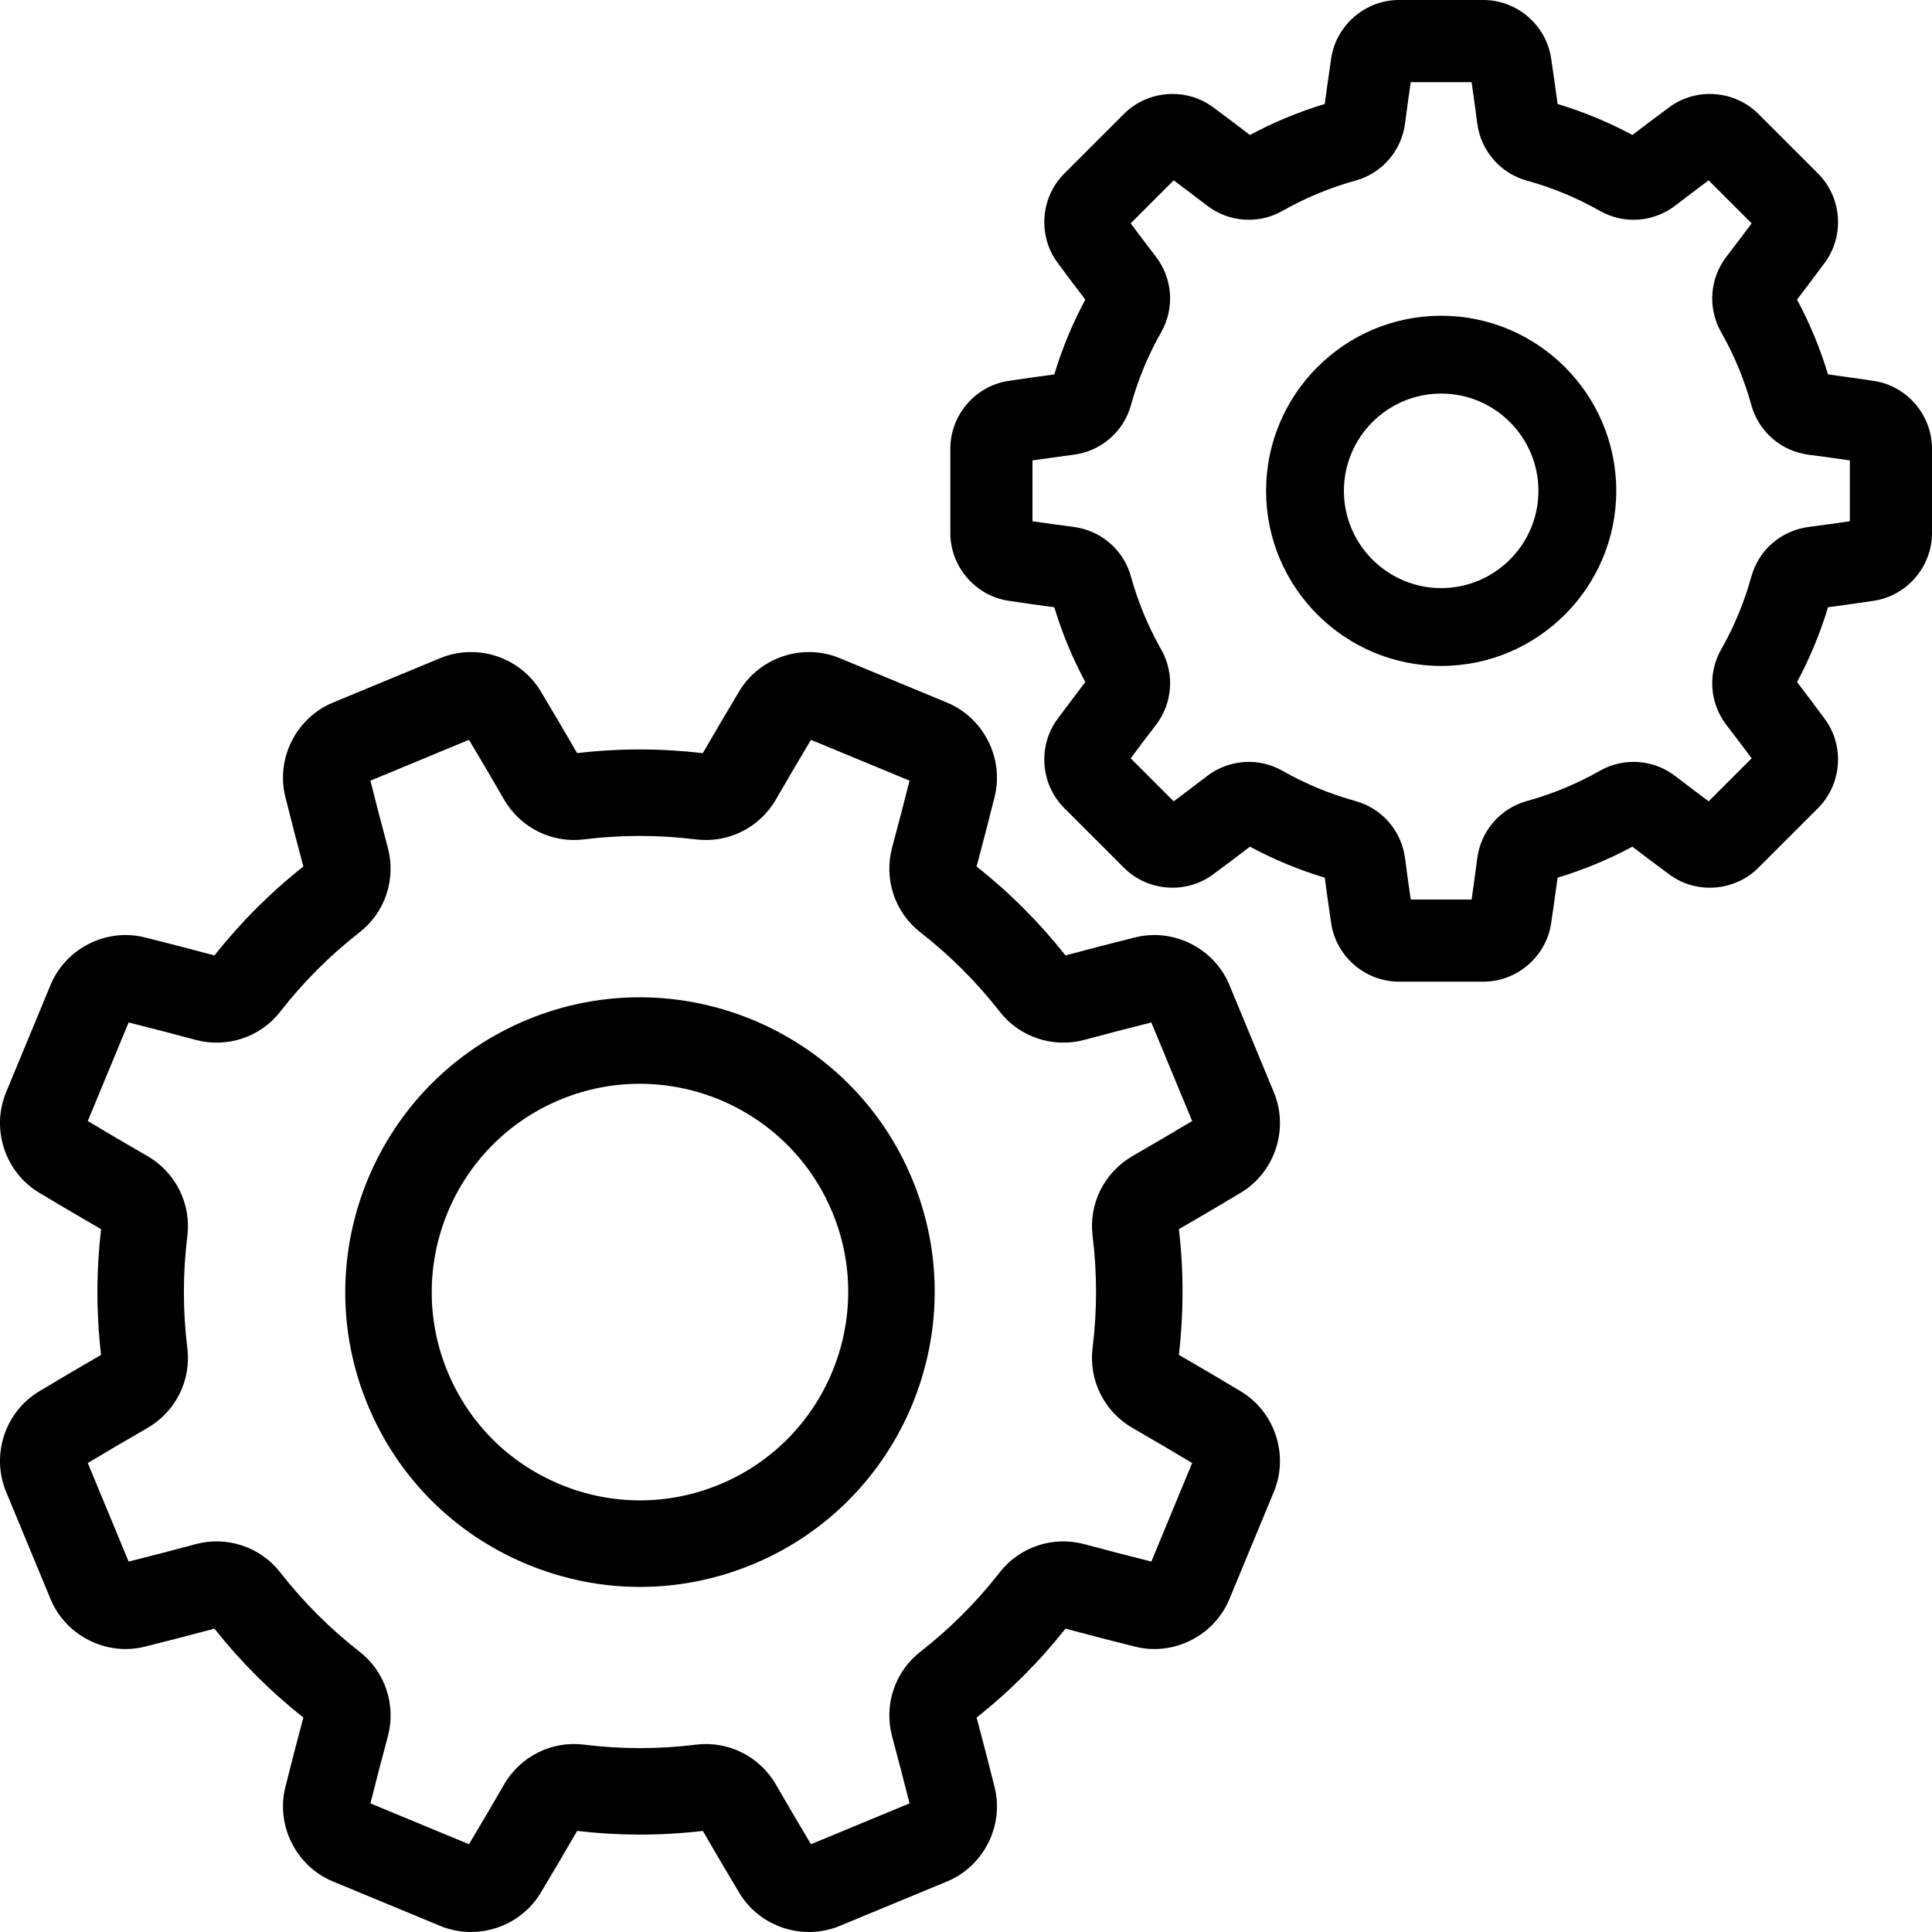
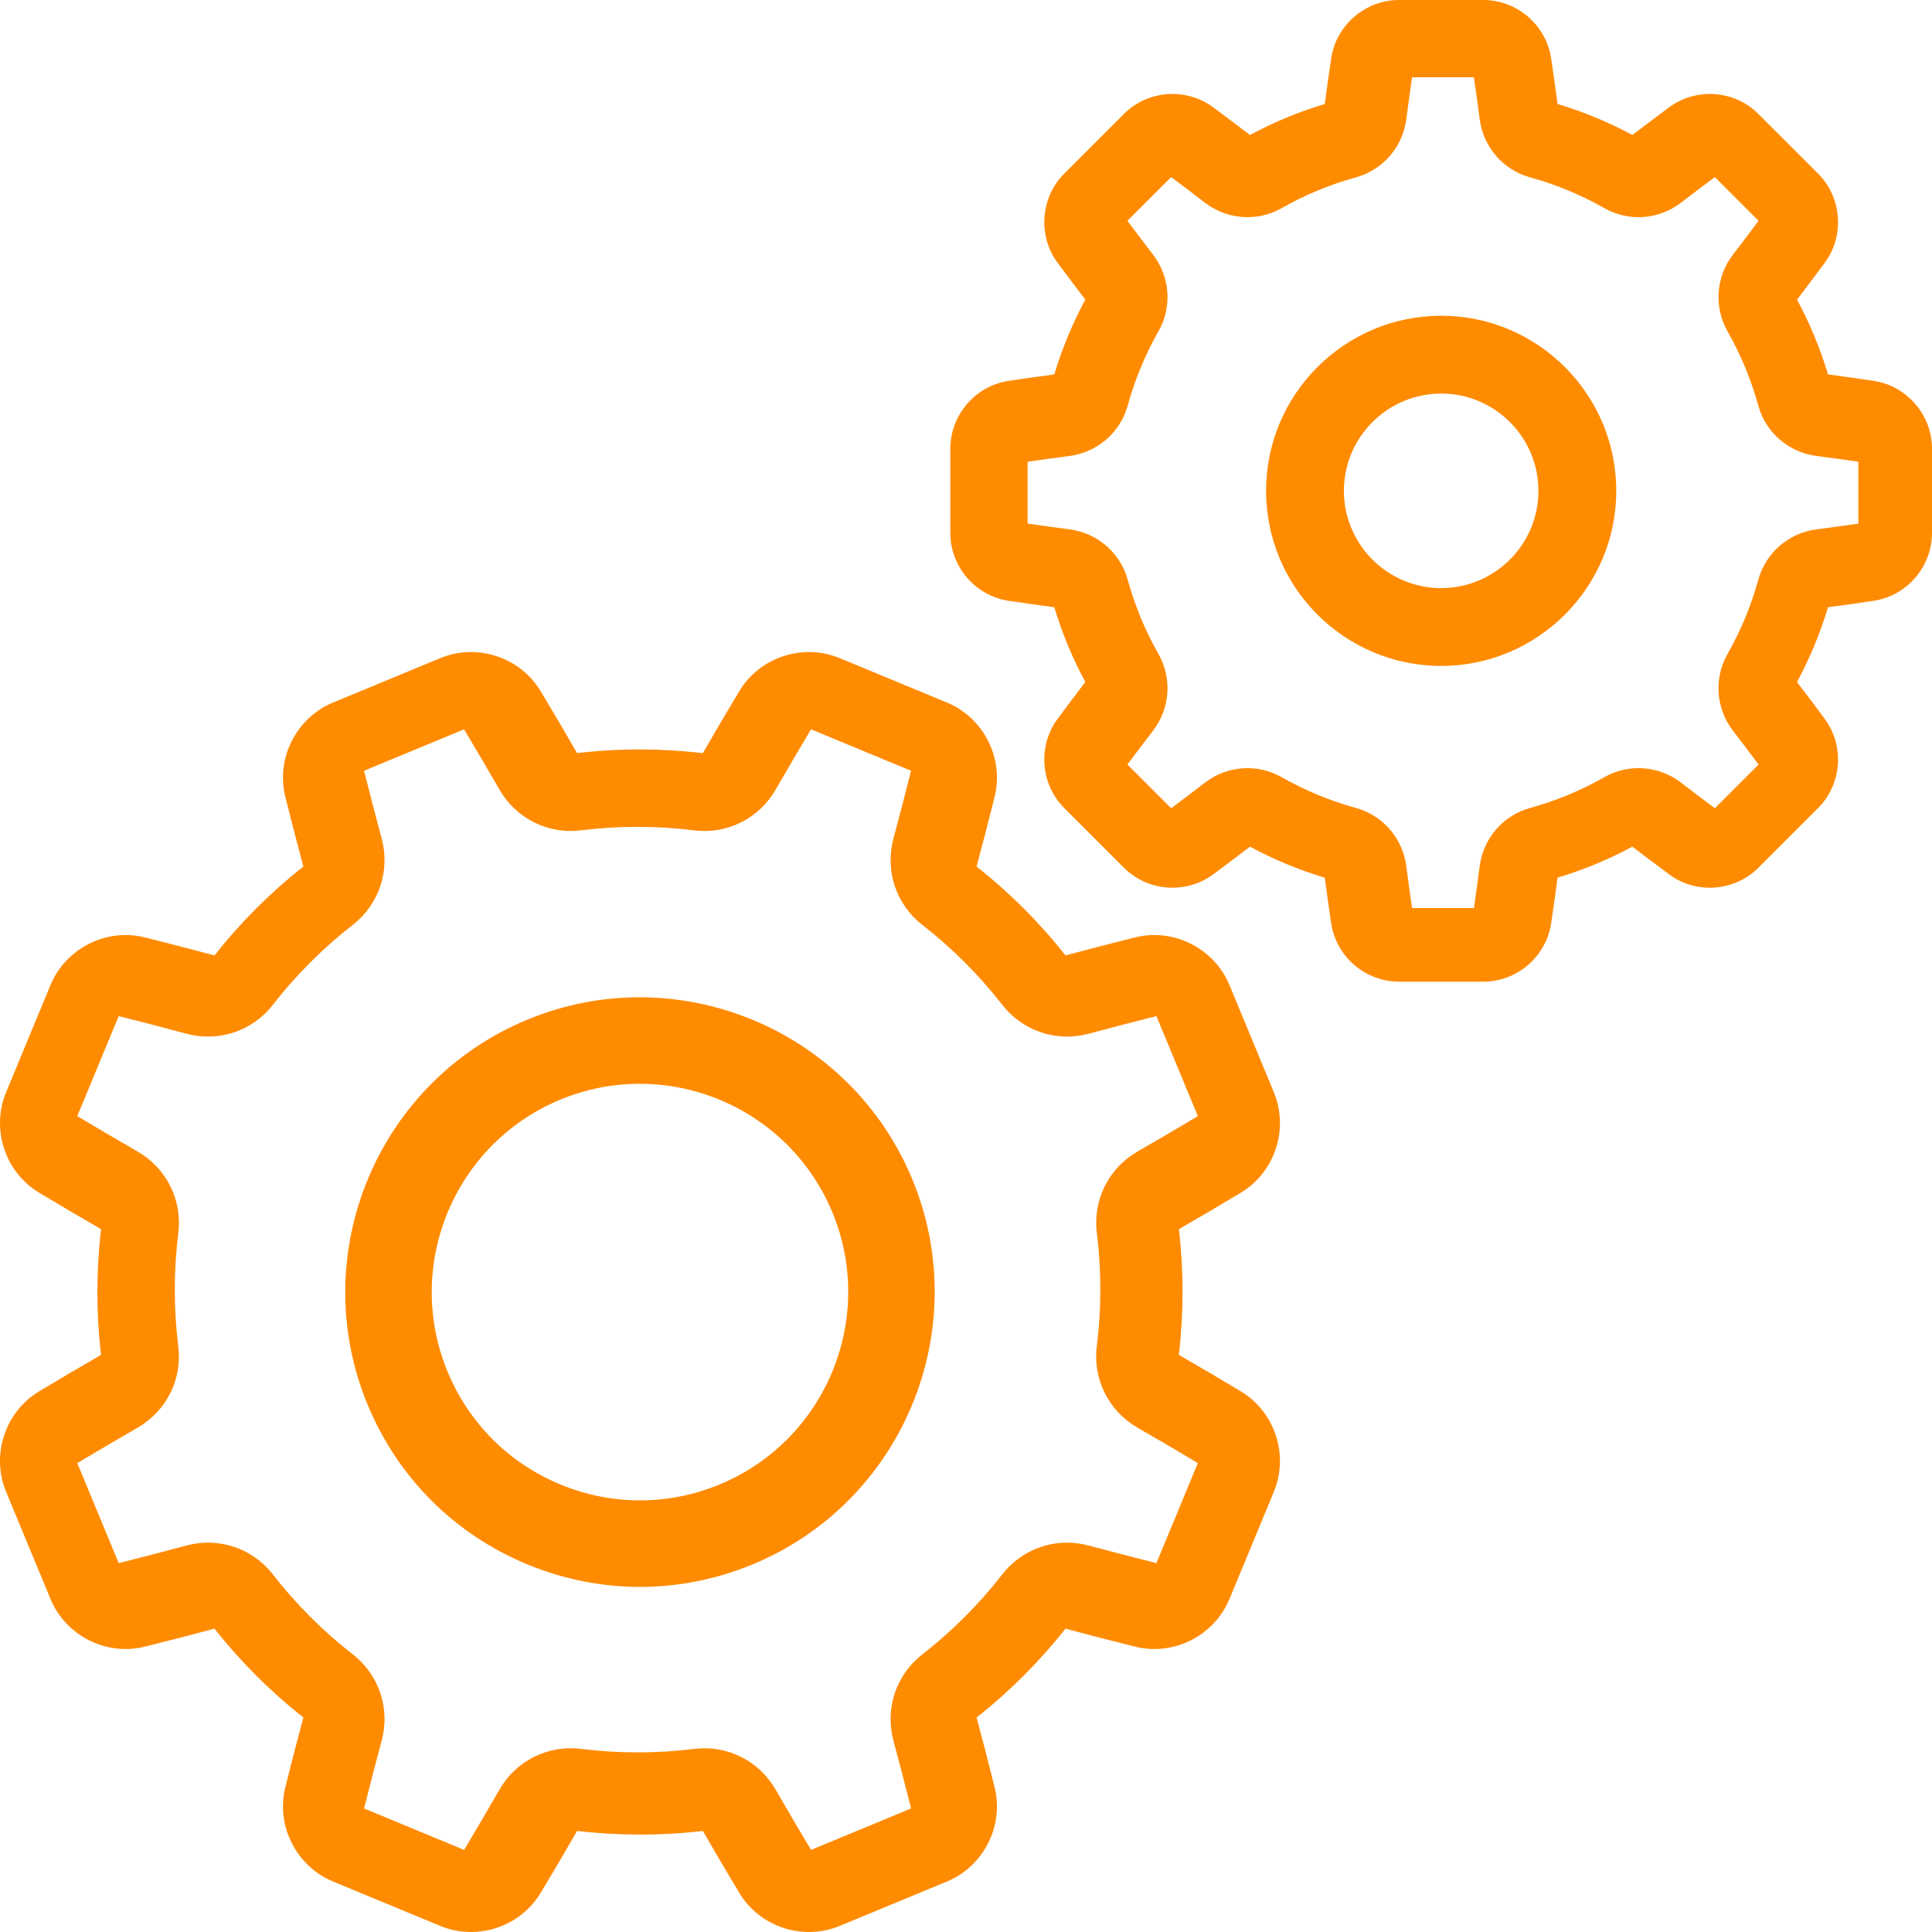
- <svg xmlns="http://www.w3.org/2000/svg" version="1.1" id="Layer_1" x="0px" y="0px" viewBox="0 0 512 512" style="enable-background:new 0 0 512 512;" xml:space="preserve">
-   <g>
-     <g>
-       <path d="M328.844,368.733c-5.383-3.235-10.908-6.487-16.433-9.675c1.299-11.07,1.302-22.268,0.006-33.316    c5.546-3.2,11.068-6.45,16.425-9.671c9.02-5.42,12.78-16.856,8.744-26.603c0,0,0,0-0.001-0.001l-11.771-28.418    c-4.037-9.744-14.777-15.175-24.993-12.63c-6.071,1.511-12.274,3.118-18.455,4.776c-6.901-8.732-14.82-16.649-23.563-23.554    c1.658-6.182,3.266-12.388,4.778-18.461c2.545-10.211-2.885-20.955-12.629-24.992l-28.418-11.771    c-9.744-4.038-21.183-0.281-26.605,8.741c-3.229,5.374-6.482,10.899-9.674,16.433c-11.067-1.299-22.263-1.302-33.316-0.007    c-3.202-5.551-6.453-11.074-9.67-16.426c-5.424-9.02-16.86-12.778-26.605-8.741l-28.418,11.771    c-9.742,4.036-15.174,14.781-12.629,24.992c1.515,6.085,3.121,12.289,4.776,18.455c-8.731,6.899-16.649,14.82-23.553,23.563    c-6.196-1.663-12.402-3.269-18.463-4.779c-10.214-2.547-20.956,2.888-24.993,12.631L1.615,289.467    c-4.035,9.745-0.276,21.182,8.742,26.602c5.375,3.23,10.9,6.482,16.433,9.675c-1.298,11.066-1.301,22.262-0.006,33.316    c-5.538,3.195-11.06,6.446-16.429,9.672c-9.018,5.421-12.777,16.857-8.741,26.603l11.772,28.418    c4.036,9.743,14.775,15.176,24.993,12.63c6.064-1.51,12.268-3.116,18.453-4.776c6.901,8.731,14.82,16.647,23.563,23.553    c-1.66,6.189-3.267,12.395-4.778,18.461c-2.545,10.211,2.885,20.956,12.629,24.992l28.419,11.772    c2.64,1.093,5.403,1.615,8.137,1.615c7.362,0,14.514-3.779,18.471-10.355c3.205-5.333,6.456-10.856,9.674-16.432    c11.065,1.297,22.264,1.299,33.316,0.006c3.179,5.512,6.43,11.034,9.67,16.427c5.422,9.02,16.858,12.777,26.605,8.741    l28.418-11.771c9.742-4.036,15.174-14.781,12.629-24.992c-1.503-6.033-3.109-12.237-4.776-18.455    c8.729-6.899,16.648-14.819,23.554-23.562c6.178,1.657,12.384,3.263,18.46,4.777c10.211,2.547,20.956-2.884,24.993-12.63    l11.771-28.419C341.621,385.59,337.862,374.153,328.844,368.733z M305.116,413.834c-5.837-1.462-11.787-3.008-17.703-4.602    c-8.376-2.253-17.215,0.692-22.519,7.507c-6.096,7.83-13.151,14.886-20.968,20.973c-6.807,5.302-9.748,14.138-7.493,22.509    c1.603,5.954,3.148,11.9,4.601,17.696l-26.122,10.819c-3.107-5.184-6.218-10.481-9.259-15.765    c-4.327-7.514-12.655-11.678-21.216-10.618c-9.831,1.221-19.81,1.22-29.654-0.005c-8.585-1.066-16.906,3.098-21.232,10.614    c-3.078,5.344-6.19,10.644-9.263,15.773l-26.122-10.82c1.461-5.827,3.007-11.776,4.603-17.701    c2.255-8.375-0.692-17.215-7.507-22.52c-7.83-6.095-14.885-13.149-20.973-20.965c-5.3-6.809-14.136-9.749-22.51-7.495    c-5.923,1.595-11.87,3.141-17.695,4.601l-10.82-26.121c5.16-3.094,10.459-6.205,15.765-9.26    c7.515-4.327,11.683-12.653,10.619-21.215c-1.223-9.832-1.22-19.81,0.003-29.655c1.068-8.57-3.097-16.905-10.616-21.233    c-5.304-3.054-10.604-6.166-15.772-9.265l10.82-26.121c5.82,1.459,11.768,3.005,17.702,4.602    c8.372,2.256,17.212-0.692,22.52-7.507c6.095-7.83,13.15-14.886,20.965-20.972c6.808-5.301,9.749-14.138,7.494-22.512    c-1.59-5.904-3.136-11.85-4.601-17.694l26.122-10.819c3.084,5.146,6.196,10.444,9.259,15.765    c4.328,7.515,12.663,11.689,21.216,10.618c9.827-1.223,19.804-1.223,29.657,0.005c8.575,1.068,16.905-3.102,21.231-10.617    c3.053-5.304,6.166-10.604,9.262-15.771l26.122,10.819c-1.462,5.833-3.008,11.782-4.603,17.703    c-2.255,8.374,0.692,17.214,7.507,22.519c7.829,6.095,14.885,13.149,20.973,20.965c5.3,6.807,14.133,9.748,22.511,7.494    c5.919-1.594,11.865-3.14,17.694-4.601l10.819,26.121c-5.153,3.089-10.451,6.2-15.765,9.26    c-7.515,4.327-11.684,12.654-10.619,21.216c1.223,9.827,1.221,19.806-0.005,29.657c-1.066,8.571,3.101,16.904,10.617,21.231    c5.296,3.049,10.596,6.161,15.772,9.263L305.116,413.834z" />
+ <svg xmlns="http://www.w3.org/2000/svg" width="100px" height="100px" viewBox="0 0 100 100" version="1.1">
+   <g id="004-settings" stroke="none" stroke-width="1" fill="none" fill-rule="evenodd">
+     <g fill="#FF8B00" fill-rule="nonzero" id="Shape">
+       <path d="M64.227,72.018 C63.176,71.386 62.097,70.751 61.018,70.129 C61.271,67.966 61.272,65.779 61.019,63.621 C62.102,62.996 63.181,62.362 64.227,61.733 C65.989,60.674 66.723,58.44 65.935,56.537 C65.935,56.537 65.935,56.537 65.935,56.537 L63.636,50.986 C62.847,49.083 60.749,48.022 58.754,48.519 C57.568,48.814 56.357,49.128 55.15,49.452 C53.802,47.747 52.255,46.2 50.547,44.852 C50.871,43.644 51.185,42.432 51.481,41.246 C51.978,39.252 50.917,37.153 49.014,36.365 L43.464,34.066 C41.561,33.277 39.326,34.011 38.267,35.773 C37.637,36.823 37.001,37.902 36.378,38.983 C34.216,38.729 32.03,38.728 29.871,38.981 C29.246,37.897 28.611,36.818 27.982,35.773 C26.923,34.011 24.689,33.277 22.786,34.066 L17.236,36.365 C15.333,37.153 14.272,39.252 14.769,41.246 C15.065,42.435 15.379,43.646 15.702,44.851 C13.996,46.198 12.45,47.745 11.102,49.453 C9.891,49.128 8.679,48.814 7.496,48.519 C5.501,48.022 3.403,49.083 2.614,50.986 L0.315,56.537 C-0.473,58.44 0.262,60.674 2.023,61.732 C3.073,62.363 4.152,62.998 5.232,63.622 C4.979,65.783 4.978,67.97 5.231,70.129 C4.15,70.753 3.071,71.388 2.022,72.018 C0.261,73.077 -0.473,75.31 0.315,77.214 L2.614,82.764 C3.403,84.667 5.5,85.728 7.496,85.231 C8.68,84.936 9.892,84.622 11.1,84.298 C12.448,86.004 13.995,87.55 15.702,88.898 C15.378,90.107 15.064,91.319 14.769,92.504 C14.272,94.498 15.332,96.597 17.236,97.385 L22.786,99.685 C23.302,99.898 23.841,100 24.375,100 C25.813,100 27.21,99.262 27.983,97.978 C28.609,96.936 29.244,95.857 29.872,94.768 C32.034,95.021 34.221,95.022 36.379,94.769 C37,95.846 37.635,96.924 38.268,97.978 C39.327,99.739 41.561,100.473 43.464,99.685 L49.015,97.386 C50.918,96.598 51.979,94.499 51.481,92.505 C51.188,91.326 50.874,90.115 50.549,88.9 C52.254,87.553 53.8,86.006 55.149,84.298 C56.356,84.622 57.568,84.936 58.754,85.231 C60.749,85.729 62.847,84.668 63.636,82.764 L65.935,77.214 C66.723,75.311 65.989,73.077 64.227,72.018 Z M59.856,80.907 C58.7,80.617 57.52,80.311 56.348,79.995 C54.688,79.548 52.936,80.132 51.885,81.482 C50.677,83.034 49.279,84.432 47.73,85.639 C46.381,86.689 45.798,88.44 46.245,90.099 C46.563,91.279 46.869,92.458 47.157,93.606 L41.98,95.75 C41.364,94.723 40.748,93.673 40.145,92.626 C39.288,91.137 37.637,90.312 35.941,90.522 C33.992,90.764 32.015,90.764 30.064,90.521 C28.363,90.31 26.714,91.135 25.856,92.624 C25.246,93.683 24.63,94.734 24.021,95.75 L18.844,93.606 C19.133,92.451 19.44,91.272 19.756,90.098 C20.203,88.438 19.619,86.686 18.268,85.635 C16.717,84.427 15.319,83.029 14.112,81.48 C13.062,80.131 11.311,79.548 9.651,79.995 C8.477,80.311 7.299,80.618 6.144,80.907 L4,75.73 C5.023,75.117 6.073,74.501 7.124,73.895 C8.614,73.038 9.44,71.388 9.229,69.691 C8.986,67.743 8.987,65.765 9.229,63.814 C9.441,62.116 8.616,60.464 7.126,59.606 C6.074,59.001 5.024,58.384 4,57.77 L6.144,52.594 C7.298,52.883 8.476,53.189 9.652,53.506 C11.311,53.953 13.063,53.369 14.115,52.018 C15.323,50.466 16.721,49.068 18.27,47.862 C19.619,46.812 20.202,45.06 19.755,43.401 C19.44,42.231 19.134,41.052 18.843,39.894 L24.02,37.75 C24.631,38.77 25.248,39.82 25.855,40.874 C26.713,42.364 28.364,43.191 30.059,42.979 C32.007,42.736 33.984,42.736 35.937,42.98 C37.636,43.191 39.287,42.365 40.144,40.876 C40.749,39.825 41.366,38.774 41.98,37.75 L47.156,39.894 C46.867,41.05 46.56,42.229 46.244,43.403 C45.797,45.062 46.381,46.814 47.732,47.865 C49.283,49.073 50.682,50.471 51.888,52.02 C52.939,53.369 54.689,53.952 56.349,53.505 C57.522,53.189 58.701,52.883 59.856,52.593 L62,57.77 C60.979,58.382 59.929,58.998 58.876,59.605 C57.386,60.462 56.56,62.112 56.771,63.809 C57.014,65.757 57.013,67.734 56.77,69.686 C56.559,71.385 57.385,73.036 58.874,73.894 C59.924,74.498 60.974,75.115 62,75.73 L59.856,80.907 Z" />
+       <path d="M47.219,61.037 C47.219,61.037 47.219,61.037 47.219,61.037 C44,53.266 35.06,49.562 27.287,52.781 C19.516,56 15.812,64.942 19.031,72.713 C20.59,76.478 23.523,79.41 27.287,80.969 C29.17,81.749 31.147,82.138 33.125,82.138 C35.103,82.138 37.08,81.749 38.963,80.969 C46.734,77.75 50.438,68.809 47.219,61.037 Z M37.25,76.834 C34.59,77.935 31.661,77.935 29,76.834 C26.34,75.732 24.269,73.66 23.167,71 C20.892,65.509 23.509,59.191 29,56.917 C30.345,56.36 31.739,56.096 33.111,56.096 C37.343,56.096 41.366,58.604 43.084,62.75 C45.358,68.241 42.741,74.559 37.25,76.834 Z" />
+       <path d="M96.983,19.714 C96.21,19.598 95.417,19.486 94.618,19.379 C94.215,18.04 93.677,16.742 93.013,15.509 C93.502,14.869 93.984,14.228 94.45,13.599 C95.484,12.2 95.335,10.216 94.103,8.985 L91.015,5.898 C89.783,4.665 87.799,4.516 86.401,5.55 C85.769,6.018 85.129,6.5 84.491,6.987 C83.258,6.323 81.96,5.785 80.62,5.382 C80.513,4.583 80.401,3.79 80.286,3.017 C80.029,1.297 78.52,0 76.778,0 L72.411,0 C70.669,0 69.161,1.297 68.903,3.017 C68.788,3.789 68.676,4.583 68.569,5.382 C67.229,5.785 65.931,6.323 64.698,6.987 C64.061,6.499 63.42,6.017 62.788,5.55 C61.39,4.516 59.406,4.665 58.174,5.897 L55.087,8.984 C53.855,10.216 53.705,12.2 54.739,13.599 C55.205,14.228 55.687,14.869 56.176,15.509 C55.513,16.742 54.974,18.04 54.571,19.379 C53.772,19.486 52.979,19.598 52.206,19.714 C50.486,19.971 49.189,21.479 49.189,23.222 L49.189,27.588 C49.189,29.331 50.486,30.839 52.206,31.097 C52.979,31.212 53.772,31.325 54.571,31.431 C54.974,32.771 55.512,34.069 56.176,35.302 C55.687,35.941 55.205,36.582 54.739,37.212 C53.705,38.61 53.854,40.594 55.086,41.826 L58.174,44.913 C59.406,46.146 61.389,46.295 62.788,45.261 C63.42,44.794 64.06,44.311 64.698,43.824 C65.931,44.488 67.229,45.026 68.569,45.429 C68.675,46.228 68.787,47.021 68.903,47.794 C69.161,49.514 70.669,50.811 72.411,50.811 L76.778,50.811 C78.52,50.811 80.029,49.514 80.286,47.794 C80.401,47.021 80.513,46.228 80.62,45.428 C81.96,45.026 83.258,44.487 84.491,43.824 C85.128,44.311 85.769,44.793 86.401,45.261 C87.799,46.295 89.783,46.146 91.015,44.913 L94.102,41.826 C95.335,40.594 95.484,38.611 94.45,37.212 C93.984,36.582 93.502,35.941 93.013,35.302 C93.677,34.069 94.215,32.771 94.618,31.431 C95.417,31.325 96.21,31.212 96.983,31.097 C98.703,30.839 100,29.331 100,27.589 L100,23.222 C100,21.48 98.703,19.971 96.983,19.714 Z M96.189,27.101 C95.476,27.204 94.748,27.305 94.018,27.4 C92.575,27.588 91.393,28.613 91.008,30.01 C90.639,31.348 90.104,32.639 89.418,33.847 C88.701,35.108 88.812,36.669 89.7,37.824 C90.147,38.406 90.591,38.992 91.024,39.571 L88.76,41.835 C88.179,41.401 87.593,40.957 87.012,40.511 C85.858,39.622 84.297,39.513 83.036,40.229 C81.827,40.915 80.537,41.45 79.2,41.819 C77.802,42.204 76.777,43.386 76.589,44.829 C76.494,45.559 76.394,46.287 76.29,47 L73.088,47 C72.985,46.287 72.884,45.559 72.789,44.83 C72.601,43.386 71.576,42.204 70.179,41.819 C68.841,41.451 67.551,40.916 66.342,40.229 C65.081,39.512 63.52,39.623 62.366,40.511 C61.785,40.958 61.199,41.401 60.618,41.835 L58.354,39.571 C58.787,38.991 59.23,38.406 59.679,37.823 C60.566,36.669 60.677,35.108 59.96,33.847 C59.274,32.639 58.739,31.347 58.37,30.01 C57.985,28.613 56.803,27.588 55.36,27.4 C54.63,27.304 53.902,27.204 53.189,27.1 L53.189,23.899 C53.902,23.795 54.629,23.695 55.359,23.6 C56.803,23.411 57.985,22.387 58.37,20.99 C58.738,19.652 59.273,18.361 59.96,17.153 C60.677,15.891 60.566,14.331 59.678,13.176 C59.23,12.593 58.786,12.008 58.354,11.429 L60.618,9.165 C61.199,9.599 61.784,10.042 62.365,10.489 C63.519,11.377 65.08,11.488 66.342,10.771 C67.55,10.085 68.841,9.55 70.178,9.181 C71.576,8.796 72.601,7.614 72.789,6.171 C72.884,5.441 72.985,4.713 73.088,4 L76.29,4 C76.393,4.713 76.494,5.44 76.589,6.17 C76.777,7.614 77.802,8.796 79.199,9.181 C80.537,9.549 81.828,10.085 83.036,10.771 C84.298,11.488 85.858,11.376 87.012,10.489 C87.593,10.042 88.179,9.599 88.76,9.165 L91.024,11.429 C90.592,12.008 90.148,12.594 89.699,13.177 C88.812,14.331 88.702,15.892 89.418,17.153 C90.104,18.361 90.639,19.653 91.008,20.99 C91.393,22.387 92.574,23.412 94.018,23.6 C94.748,23.695 95.476,23.796 96.189,23.899 L96.189,27.101 Z" />
+       <path d="M74.595,16.343 C69.597,16.343 65.532,20.408 65.532,25.405 C65.532,30.403 69.597,34.468 74.595,34.468 C79.592,34.468 83.657,30.403 83.657,25.405 C83.657,20.408 79.592,16.343 74.595,16.343 Z M74.595,30.44 C71.819,30.44 69.56,28.181 69.56,25.405 C69.56,22.629 71.819,20.371 74.595,20.371 C77.37,20.371 79.629,22.629 79.629,25.405 C79.629,28.181 77.37,30.44 74.595,30.44 Z" />
    </g>
  </g>
-   <g>
-     <g>
-       <path d="M241.762,312.511c0,0,0,0-0.001-0.001c-16.48-39.789-62.256-58.752-102.051-42.271    C99.922,286.721,80.958,332.501,97.44,372.29c7.983,19.276,22.997,34.287,42.271,42.272c9.637,3.991,19.763,5.987,29.889,5.987    s20.252-1.996,29.891-5.987C239.279,398.08,258.242,352.301,241.762,312.511z M190.72,393.388c-13.618,5.641-28.617,5.64-42.239,0    c-13.618-5.641-24.225-16.249-29.867-29.868c-11.647-28.114,1.753-60.462,29.868-72.107c6.885-2.852,14.021-4.202,21.047-4.202    c21.667,0,42.265,12.84,51.06,34.07C232.234,349.395,218.834,381.742,190.72,393.388z" />
-     </g>
-   </g>
-   <g>
-     <g>
-       <path d="M496.553,100.936c-3.956-0.592-8.019-1.167-12.111-1.713c-2.062-6.857-4.816-13.505-8.214-19.819    c2.504-3.275,4.972-6.556,7.357-9.779c5.295-7.161,4.529-17.317-1.78-23.623l-15.808-15.806    c-6.309-6.31-16.465-7.075-23.624-1.778c-3.234,2.393-6.514,4.86-9.779,7.355c-6.313-3.398-12.96-6.152-19.819-8.215    c-0.547-4.092-1.12-8.155-1.712-12.11C409.746,6.642,402.024,0,393.102,0h-22.356c-8.922,0-16.644,6.642-17.961,15.447    c-0.591,3.953-1.165,8.017-1.712,12.11c-6.859,2.063-13.507,4.817-19.819,8.215c-3.263-2.496-6.545-4.964-9.778-7.355    c-7.161-5.297-17.317-4.532-23.624,1.777l-15.806,15.805c-6.31,6.308-7.077,16.465-1.78,23.627    c2.383,3.222,4.851,6.504,7.354,9.778c-3.396,6.313-6.151,12.96-8.214,19.819c-4.091,0.547-8.155,1.121-12.11,1.713    c-8.807,1.318-15.449,9.039-15.449,17.962v22.355c0,8.922,6.64,16.644,15.447,17.962c3.956,0.592,8.019,1.167,12.111,1.713    c2.063,6.858,4.817,13.505,8.214,19.819c-2.501,3.272-4.969,6.552-7.357,9.779c-5.294,7.159-4.529,17.317,1.78,23.622    l15.808,15.808c6.308,6.31,16.464,7.074,23.624,1.778c3.234-2.391,6.514-4.86,9.778-7.354c6.315,3.398,12.963,6.152,19.82,8.214    c0.545,4.091,1.12,8.155,1.712,12.111c1.318,8.806,9.04,15.448,17.962,15.448h22.356c8.922,0,16.644-6.64,17.961-15.449    c0.591-3.956,1.165-8.019,1.712-12.111c6.858-2.061,13.505-4.817,19.819-8.215c3.263,2.496,6.545,4.964,9.778,7.356    c7.159,5.297,17.317,4.532,23.624-1.777l15.808-15.806c6.309-6.308,7.075-16.465,1.778-23.626    c-2.386-3.226-4.854-6.508-7.354-9.777c3.396-6.313,6.151-12.959,8.214-19.819c4.091-0.547,8.155-1.121,12.11-1.713    c8.807-1.318,15.449-9.039,15.449-17.962v-22.355C512,109.976,505.359,102.254,496.553,100.936z M490.228,138.142    c-3.592,0.521-7.257,1.027-10.934,1.506c-7.273,0.949-13.227,6.111-15.165,13.149c-1.857,6.739-4.552,13.242-8.009,19.328    c-3.611,6.353-3.054,14.215,1.419,20.032c2.255,2.932,4.492,5.883,6.669,8.799l-11.404,11.405    c-2.925-2.183-5.876-4.419-8.802-6.669c-5.814-4.475-13.678-5.028-20.032-1.421c-6.087,3.458-12.59,6.153-19.325,8.01    c-7.042,1.94-12.204,7.894-13.15,15.165c-0.479,3.677-0.984,7.343-1.506,10.935h-16.13c-0.521-3.592-1.026-7.257-1.506-10.931    c-0.949-7.274-6.11-13.228-13.15-15.168c-6.737-1.856-13.238-4.551-19.327-8.009c-6.354-3.61-14.218-3.055-20.031,1.419    c-2.927,2.251-5.876,4.486-8.803,6.669l-11.404-11.405c2.177-2.919,4.413-5.868,6.671-8.803c4.47-5.815,5.027-13.677,1.417-20.03    c-3.457-6.086-6.152-12.59-8.009-19.327c-1.939-7.04-7.892-12.201-15.165-13.15c-3.677-0.48-7.343-0.984-10.935-1.507v-16.128    c3.592-0.521,7.257-1.027,10.934-1.506c7.273-0.949,13.227-6.111,15.165-13.149c1.857-6.738,4.551-13.241,8.009-19.328    c3.611-6.353,3.054-14.216-1.417-20.031c-2.259-2.936-4.495-5.886-6.67-8.8l11.404-11.405c2.925,2.183,5.875,4.419,8.8,6.668    c5.812,4.475,13.675,5.033,20.034,1.422c6.085-3.457,12.589-6.152,19.325-8.01c7.042-1.94,12.204-7.894,13.15-15.165    c0.48-3.677,0.986-7.342,1.507-10.934h16.13c0.521,3.591,1.026,7.256,1.505,10.931c0.949,7.274,6.111,13.228,13.15,15.167    c6.738,1.857,13.242,4.553,19.328,8.01c6.355,3.611,14.218,3.05,20.03-1.42c2.927-2.25,5.876-4.486,8.803-6.669l11.404,11.405    c-2.175,2.915-4.411,5.866-6.67,8.803c-4.471,5.814-5.027,13.676-1.419,20.029c3.457,6.088,6.152,12.592,8.009,19.328    c1.939,7.04,7.892,12.201,15.165,13.15c3.677,0.48,7.343,0.985,10.935,1.507V138.142z" />
-     </g>
-   </g>
-   <g>
-     <g>
-       <path d="M381.924,83.675c-25.585,0-46.401,20.815-46.401,46.401c0,25.587,20.815,46.402,46.401,46.402    s46.401-20.815,46.401-46.402C428.325,104.49,407.51,83.675,381.924,83.675z M381.924,155.851    c-14.211,0-25.775-11.563-25.775-25.776c0-14.213,11.563-25.775,25.775-25.775c14.212,0,25.774,11.563,25.775,25.775    C407.699,144.288,396.136,155.851,381.924,155.851z" />
-     </g>
-   </g>
-   <g>
- </g>
-   <g>
- </g>
-   <g>
- </g>
-   <g>
- </g>
-   <g>
- </g>
-   <g>
- </g>
-   <g>
- </g>
-   <g>
- </g>
-   <g>
- </g>
-   <g>
- </g>
-   <g>
- </g>
-   <g>
- </g>
-   <g>
- </g>
-   <g>
- </g>
-   <g>
- </g>
</svg>
